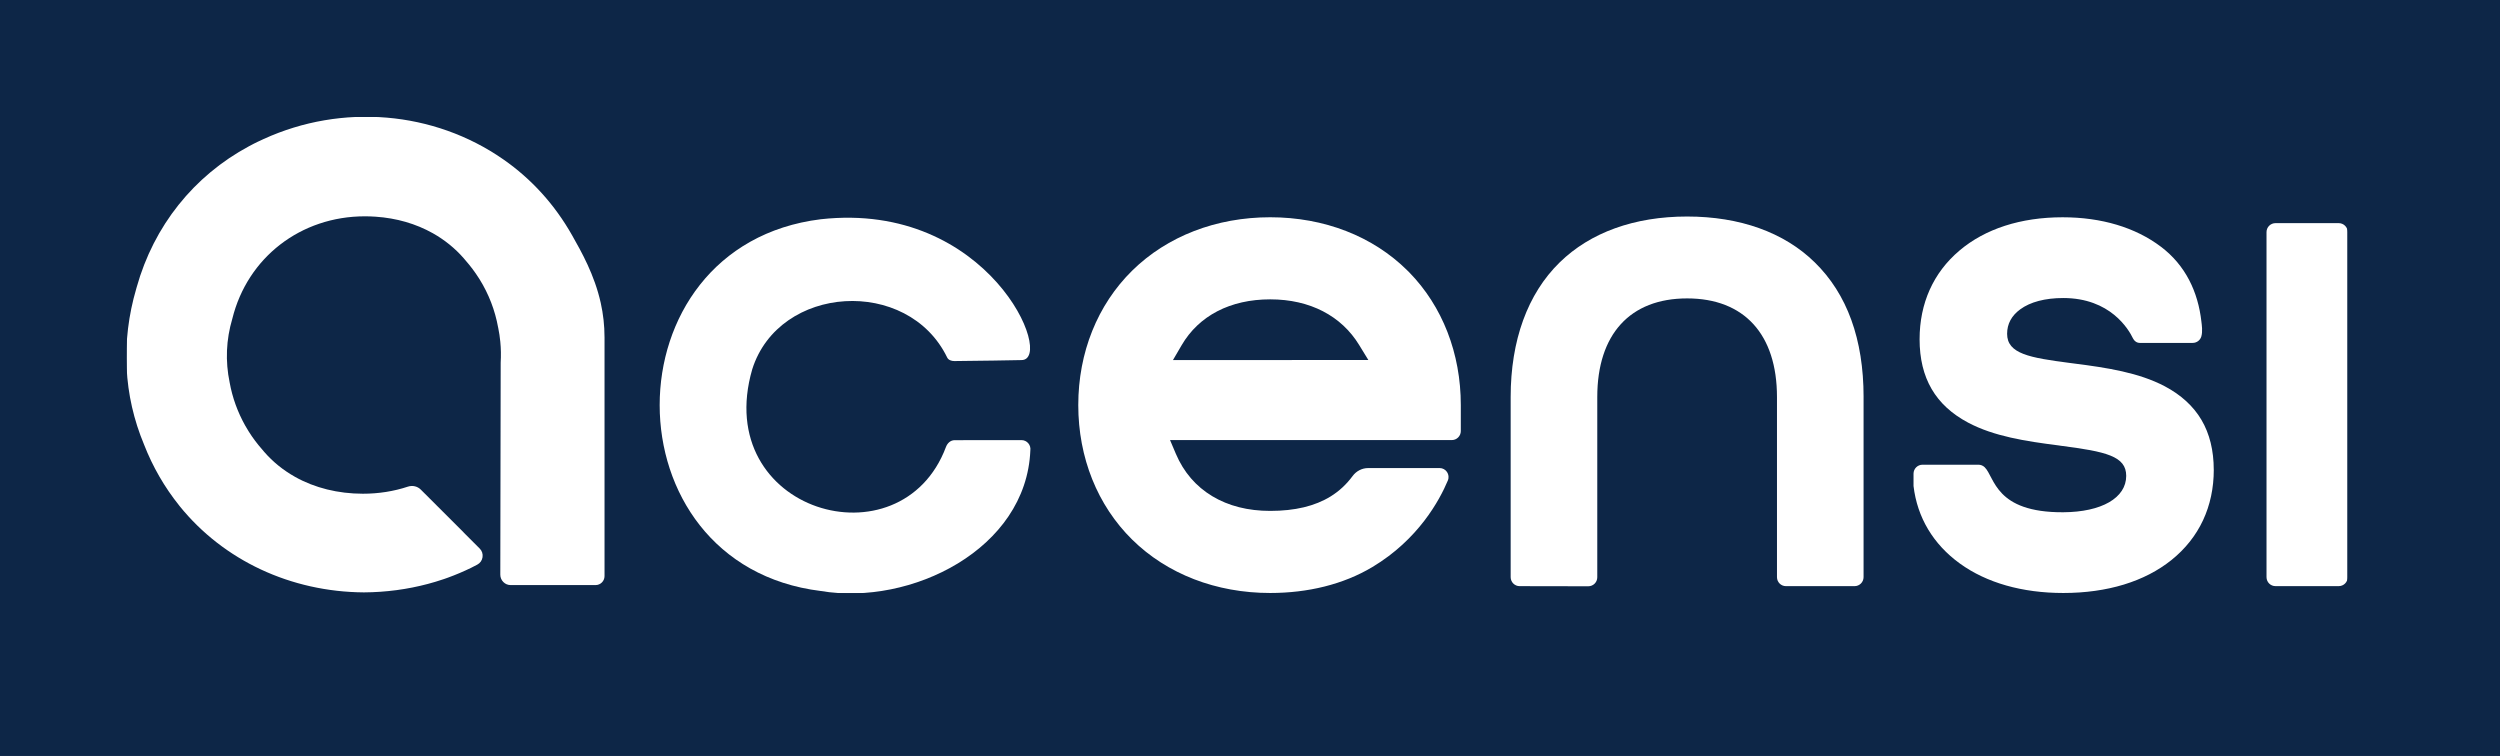
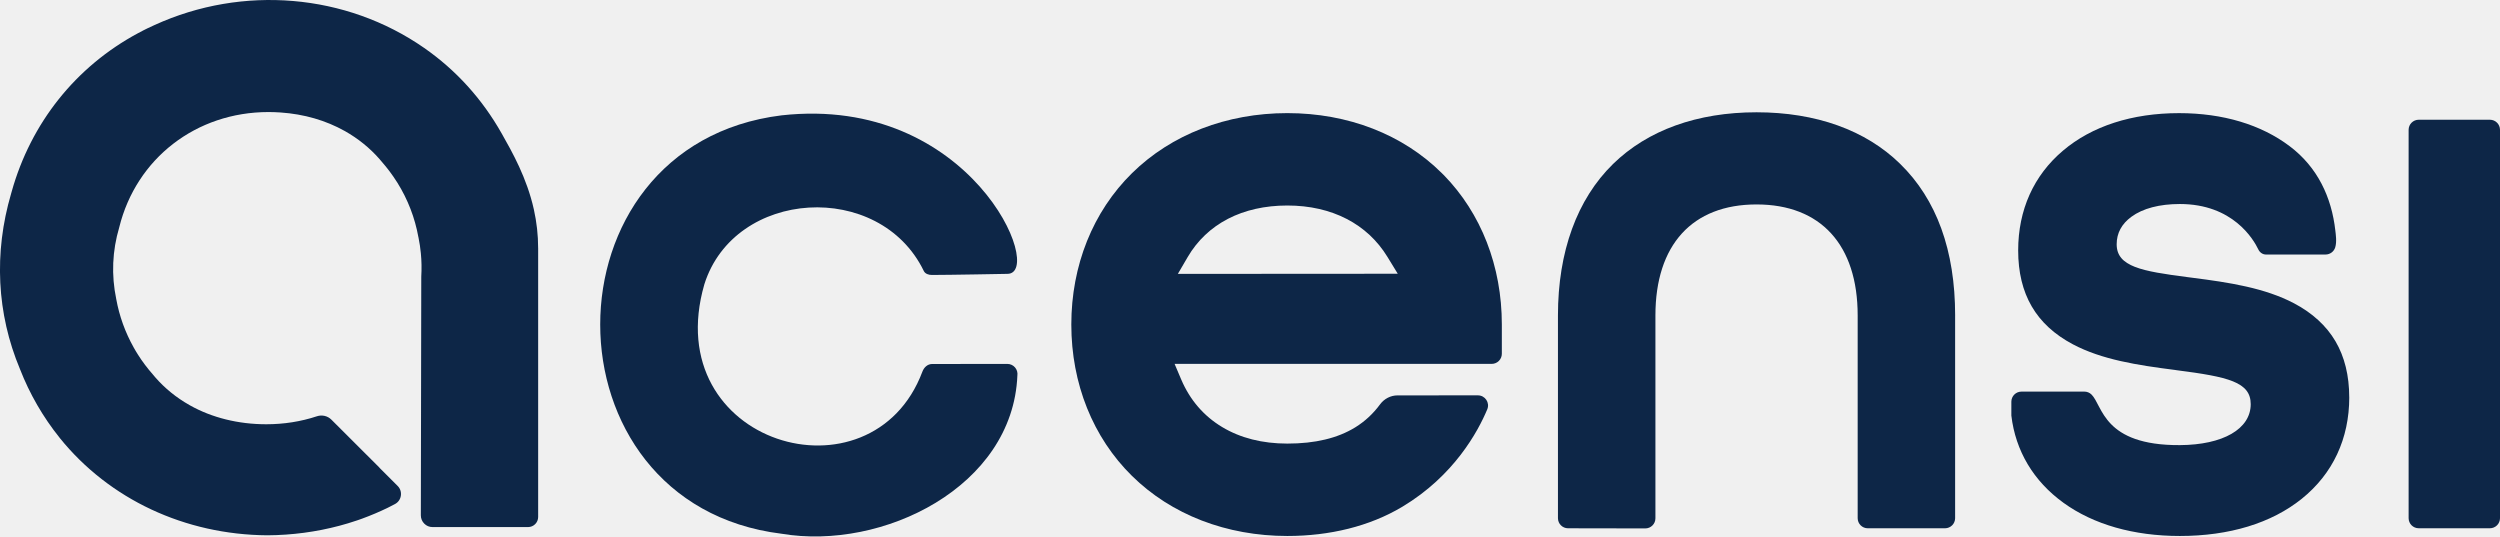
- <svg xmlns="http://www.w3.org/2000/svg" width="383.94mm" height="116.1mm" viewBox="0 0 383.94 116.1" version="1.1" id="svg1" xml:space="preserve">
-   <defs id="defs1">
-     <clipPath id="clip0_729_11724">
-       <rect width="1289.37" height="276.68" fill="#ffffff" id="rect8" x="0" y="0" />
+ <svg xmlns="http://www.w3.org/2000/svg" id="Calque_1" data-name="Calque 1" viewBox="0 0 1289.37 276.68">
+   <defs>
+     <style>
+       .cls-1 {
+         fill: none;
+       }
+ 
+       .cls-2 {
+         fill: #0d2647;
+       }
+ 
+       .cls-3 {
+         clip-path: url(#clippath);
+       }
+     </style>
+     <clipPath id="clippath">
+       <rect class="cls-1" width="1289.37" height="276.68" />
    </clipPath>
-     <mask id="mask0_729_11724" maskUnits="userSpaceOnUse" x="0" y="0" width="1290" height="277">
-       <path d="M 1289.37,0 H 0 v 276.68 h 1289.37 z" fill="#ffffff" id="path1" />
-     </mask>
  </defs>
-   <g id="layer1" transform="translate(176.04,-16.2)">
-     <rect style="opacity:1;fill:#0d2647;fill-opacity:1;stroke-width:0.265" id="rect1" width="383.94" height="116.1" x="-176.04" y="16.2" />
-     <g clip-path="url(#clip0_729_11724)" id="g8" transform="matrix(0.2645833,0,0,0.2645833,-156.6333,34.13022)">
-       <mask id="mask2" maskUnits="userSpaceOnUse" x="0" y="0" width="1290" height="277">
-         <path d="M 1289.37,0 H 0 v 276.68 h 1289.37 z" fill="#ffffff" id="path2" />
-       </mask>
-       <g mask="url(#mask0_729_11724)" id="g7">
-         <path d="m 277.55,127.87 v 138.76 c 0,2.88 -2.34,5.21 -5.21,5.21 h -49.25 c -1.62,0 -3.14,-0.61 -4.27,-1.77 -1.14,-1.13 -1.77,-2.66 -1.77,-4.25 v -0.63 l 0.22,-122.54 c 0.24,-4.04 0.17,-8.1 -0.22,-12.07 -0.24,-2.62 -0.66,-5.3 -1.2,-8.01 l -0.07,-0.29 c -1.79,-9.95 -5.43,-19.37 -10.8,-28.01 l -0.33,-0.5 c -2.31,-3.66 -4.93,-7.14 -7.77,-10.37 -0.39,-0.48 -0.76,-0.92 -1.14,-1.35 -4.99,-5.71 -11.02,-10.58 -17.85,-14.44 -9.91,-5.55 -21.08,-8.77 -33.21,-9.6 l -0.33,-0.02 c -1.94,-0.13 -3.9,-0.2 -5.89,-0.2 -37.25,0 -68.17,23.89 -76.96,59.44 -3.6,12.17 -4.13,24.61 -1.55,37.01 1.59,8.79 4.63,17.17 8.99,24.96 0.68,1.24 1.4,2.42 2.16,3.62 2.27,3.62 4.91,7.11 7.79,10.37 0.39,0.5 0.76,0.93 1.13,1.35 4.98,5.72 10.91,10.54 17.68,14.36 l 0.31,0.18 c 11.3,6.35 24.94,9.73 39.28,9.73 9.08,0 17.87,-1.37 26.16,-4.12 2.66,-0.87 5.52,-0.2 7.46,1.74 6.96,6.92 24.59,24.55 24.59,24.55 0.17,0.15 0.31,0.33 0.44,0.5 l 9.14,9.14 c 1.35,1.33 1.94,3.16 1.66,5.04 -0.28,1.88 -1.4,3.45 -3.07,4.32 -1.2,0.63 -2.4,1.27 -3.65,1.88 -4.32,2.1 -8.73,3.97 -13.27,5.63 -0.68,0.24 -1.35,0.48 -2.03,0.72 l -0.65,0.22 c -3.21,1.09 -6.13,1.96 -9,2.72 -11.92,3.18 -24.42,4.85 -37.18,4.93 C 95.4,275.78 56.43,257.54 30.92,226 l -0.17,-0.23 c -8.55,-10.65 -15.45,-22.57 -20.47,-35.46 C -1.68,161.75 -3.25,130.46 5.74,99.82 l 0.26,-0.92 c 9.94,-35.51 33.1,-64.55 65.19,-81.79 0.79,-0.42 1.59,-0.83 2.38,-1.25 l 0.37,-0.2 c 0.7,-0.35 1.42,-0.72 2.14,-1.06 1.2,-0.59 2.42,-1.16 3.65,-1.7 45.49,-20.75 98.76,-16.21 139.03,11.82 16.44,11.44 29.88,26.27 39.95,44.06 5.48,9.68 12.99,22.93 16.63,39.25 1.46,6.57 2.2,13.24 2.2,19.84" fill="#ffffff" id="path3" />
-         <path d="m 363.27,146.62 c 15.55,-49.32 90.39,-53.88 113.18,-6.85 0.71,1.46 2.51,2.05 4.14,2.04 8.74,0 38.96,-0.57 38.96,-0.57 19.71,0 -18.7,-92.59 -116.47,-81.75 -124.72,15.39 -124.67,200.42 -0.02,215.78 52.18,8.79 119.3,-24.16 121.65,-81.57 0.47,-3.16 -1.96,-6.01 -5.16,-6.01 l -38.78,0.04 c -2.43,0 -4.23,1.78 -5.05,3.96 -26.07,69.46 -136.35,37.65 -112.45,-45.07 z" fill="#ffffff" id="path4" />
-         <path d="m 744.56,90.23 -0.92,-0.91 c -20.09,-19.98 -48.39,-30.98 -79.7,-30.98 -31.31,0 -59.79,10.99 -80.1,30.96 -20.19,19.87 -31.31,47.6 -31.31,78.07 0,30.47 11.13,58.24 31.31,78.1 20.28,19.97 48.73,30.96 80.1,30.96 21.72,0 42.4,-4.94 59.34,-15.09 26.63,-15.96 38.96,-38.73 43.77,-50.22 1.44,-3.44 -1.1,-7.22 -4.83,-7.22 l -41.45,0.02 c -3.5,0 -6.86,1.72 -9,4.62 -3.54,4.81 -7.77,8.75 -12.76,11.84 -9.12,5.63 -20.73,8.4 -35.07,8.4 -12.88,0 -24.19,-2.87 -33.6,-8.52 -9.53,-5.72 -16.64,-13.99 -21.15,-24.58 l -3.4,-8.01 h 163.57 c 2.87,0 5.21,-2.35 5.21,-5.22 v -15.08 c 0,-30.04 -10.66,-57.37 -30,-77.14 m -33.93,50.96 -93.13,0.06 h -10.03 l 5.06,-8.66 c 10.02,-17.15 28.27,-26.6 51.4,-26.6 23.13,0 41.32,9.64 51.6,26.45 l 5.35,8.74 h -10.25 z" fill="#ffffff" id="path5" />
-         <path d="m 1008.35,162.7 v 104.54 c 0,2.88 -2.34,5.21 -5.21,5.22 H 963.3 c -2.88,0 -5.21,-2.33 -5.21,-5.21 V 162.7 c 0,-36.39 -19.01,-57.26 -52.16,-57.26 -33.15,0 -52.15,20.87 -52.15,57.26 v 104.62 c 0,2.88 -2.34,5.21 -5.21,5.21 l -39.85,-0.07 c -2.88,0 -5.21,-2.34 -5.21,-5.21 V 162.7 c 0,-32.89 9.82,-59.91 28.39,-78.1 17.85,-17.46 43.46,-26.69 74.03,-26.69 30.57,0 56.27,9.17 74.03,26.56 18.85,18.37 28.4,44.69 28.4,78.23" fill="#ffffff" id="path6" />
-         <path d="m 1211.63,204.86 c 0,21.38 -8.48,39.5 -24.51,52.39 -15.61,12.56 -37.34,19.18 -62.85,19.18 -23.8,0 -44.56,-5.91 -60.03,-17.11 -15.43,-11.16 -24.74,-26.73 -26.89,-44.99 v -7.15 c 0,-2.88 2.34,-5.21 5.22,-5.21 h 32.45 c 1.36,0 2.66,0.53 3.63,1.47 5.9,5.72 5.89,26.35 45.61,26.13 22.21,-0.12 36.54,-8.3 36.54,-21.13 0,-11.41 -11.63,-14.09 -38.17,-17.5 l -1.04,-0.16 -0.16,-0.02 c -19.05,-2.43 -37.4,-5.26 -52.35,-13.19 -18.99,-10.07 -28.21,-25.91 -28.21,-48.43 0,-20.85 7.98,-38.64 23.1,-51.43 14.92,-12.67 35.64,-19.36 59.91,-19.36 22.55,0 42.28,5.9 57.06,17.09 14.3,10.79 21.58,26.24 23.51,43.52 0.21,1.82 0.82,5.72 -0.07,8.64 -0.67,2.18 -2.7,3.67 -4.98,3.67 h -30.79 c -1.67,-0.02 -3.15,-1.09 -3.87,-2.6 -2.53,-5.29 -13.17,-23.45 -40.48,-23.45 -10.51,0 -19.16,2.28 -25.01,6.59 -5.02,3.68 -7.58,8.45 -7.58,14.18 0,11.62 13.14,13.88 36.33,16.91 l 2.63,0.34 c 19.09,2.43 37.47,5.26 52.56,13.21 9.44,4.99 16.6,11.55 21.3,19.52 4.73,8.03 7.12,17.75 7.12,28.91" fill="#ffffff" id="path7" />
-         <path d="m 1289.37,267.24 c 0,2.88 -2.34,5.21 -5.21,5.21 h -36.71 c -2.88,0 -5.21,-2.33 -5.21,-5.21 V 66.96 c 0,-2.88 2.34,-5.21 5.22,-5.21 h 36.7 c 2.88,0 5.21,2.34 5.21,5.21 z" fill="#ffffff" id="path8" />
-       </g>
-     </g>
+   <g class="cls-3">
+     <path class="cls-2" d="M277.55,127.87v138.76c0,2.88-2.34,5.21-5.21,5.21h-49.25c-1.62,0-3.14-.61-4.27-1.77-1.14-1.13-1.77-2.66-1.77-4.25v-.63l.22-122.54c.24-4.04.17-8.1-.22-12.07-.24-2.62-.66-5.3-1.2-8.01l-.07-.29c-1.79-9.95-5.43-19.37-10.8-28.01l-.33-.5c-2.31-3.66-4.93-7.14-7.77-10.37-.39-.48-.76-.92-1.14-1.35-4.99-5.71-11.02-10.58-17.85-14.44-9.91-5.55-21.08-8.77-33.21-9.6l-.33-.02c-1.94-.13-3.9-.2-5.89-.2-37.25,0-68.17,23.89-76.96,59.44-3.6,12.17-4.13,24.61-1.55,37.01,1.59,8.79,4.63,17.17,8.99,24.96.68,1.24,1.4,2.42,2.16,3.62,2.27,3.62,4.91,7.11,7.79,10.37.39.5.76.93,1.13,1.35,4.98,5.72,10.91,10.54,17.68,14.36l.31.18c11.3,6.35,24.94,9.73,39.28,9.73,9.08,0,17.87-1.37,26.16-4.12,2.66-.87,5.52-.2,7.46,1.74,6.96,6.92,24.59,24.55,24.59,24.55.17.15.31.33.44.5l9.14,9.14c1.35,1.33,1.94,3.16,1.66,5.04-.28,1.88-1.4,3.45-3.07,4.32-1.2.63-2.4,1.27-3.65,1.88-4.32,2.1-8.73,3.97-13.27,5.63-.68.24-1.35.48-2.03.72l-.65.22c-3.21,1.09-6.13,1.96-9,2.72-11.92,3.18-24.42,4.85-37.18,4.93-42.49-.3-81.46-18.54-106.97-50.08l-.17-.23c-8.55-10.65-15.45-22.57-20.47-35.46-11.96-28.56-13.53-59.85-4.54-90.49l.26-.92C15.94,63.39,39.1,34.35,71.19,17.11c.79-.42,1.59-.83,2.38-1.25l.37-.2c.7-.35,1.42-.72,2.14-1.06,1.2-.59,2.42-1.16,3.65-1.7C125.22-7.85,178.49-3.31,218.76,24.72c16.44,11.44,29.88,26.27,39.95,44.06,5.48,9.68,12.99,22.93,16.63,39.25,1.46,6.57,2.2,13.24,2.2,19.84" />
+     <path class="cls-2" d="M363.27,146.62c15.55-49.32,90.39-53.88,113.18-6.85.71,1.46,2.51,2.05,4.14,2.04,8.74,0,38.96-.57,38.96-.57,19.71,0-18.7-92.59-116.47-81.75-124.72,15.39-124.67,200.42-.02,215.78,52.18,8.79,119.3-24.16,121.65-81.57.47-3.16-1.96-6.01-5.16-6.01l-38.78.04c-2.43,0-4.23,1.78-5.05,3.96-26.07,69.46-136.35,37.65-112.45-45.07" />
+     <path class="cls-2" d="M744.56,90.23l-.92-.91c-20.09-19.98-48.39-30.98-79.7-30.98s-59.79,10.99-80.1,30.96c-20.19,19.87-31.31,47.6-31.31,78.07s11.13,58.24,31.31,78.1c20.28,19.97,48.73,30.96,80.1,30.96,21.72,0,42.4-4.94,59.34-15.09,26.63-15.96,38.96-38.73,43.77-50.22,1.44-3.44-1.1-7.22-4.83-7.22l-41.45.02c-3.5,0-6.86,1.72-9,4.62-3.54,4.81-7.77,8.75-12.76,11.84-9.12,5.63-20.73,8.4-35.07,8.4-12.88,0-24.19-2.87-33.6-8.52-9.53-5.72-16.64-13.99-21.15-24.58l-3.4-8.01h163.57c2.87,0,5.21-2.35,5.21-5.22v-15.08c0-30.04-10.66-57.37-30-77.14M710.64,141.19l-93.13.06h-10.03l5.06-8.66c10.02-17.15,28.27-26.6,51.4-26.6s41.32,9.64,51.6,26.45l5.35,8.74h-10.25Z" />
+     <path class="cls-2" d="M1008.35,162.7v104.54c0,2.88-2.34,5.21-5.21,5.22h-39.84c-2.88,0-5.21-2.33-5.21-5.21v-104.55c0-36.39-19.01-57.26-52.16-57.26s-52.15,20.87-52.15,57.26v104.62c0,2.88-2.34,5.21-5.21,5.21l-39.85-.07c-2.88,0-5.21-2.34-5.21-5.21v-104.55c0-32.89,9.82-59.91,28.39-78.1,17.85-17.46,43.46-26.69,74.03-26.69s56.27,9.17,74.03,26.56c18.85,18.37,28.4,44.69,28.4,78.23" />
+     <path class="cls-2" d="M1211.63,204.86c0,21.38-8.48,39.5-24.51,52.39-15.61,12.56-37.34,19.18-62.85,19.18-23.8,0-44.56-5.91-60.03-17.11-15.43-11.16-24.74-26.73-26.89-44.99v-7.15c0-2.88,2.34-5.21,5.22-5.21h32.45c1.36,0,2.66.53,3.63,1.47,5.9,5.72,5.89,26.35,45.61,26.13,22.21-.12,36.54-8.3,36.54-21.13,0-11.41-11.63-14.09-38.17-17.5l-1.04-.16-.16-.02c-19.05-2.43-37.4-5.26-52.35-13.19-18.99-10.07-28.21-25.91-28.21-48.43,0-20.85,7.98-38.64,23.1-51.43,14.92-12.67,35.64-19.36,59.91-19.36,22.55,0,42.28,5.9,57.06,17.09,14.3,10.79,21.58,26.24,23.51,43.52.21,1.82.82,5.72-.07,8.64-.67,2.18-2.7,3.67-4.98,3.67h-30.79c-1.67-.02-3.15-1.09-3.87-2.6-2.53-5.29-13.17-23.45-40.48-23.45-10.51,0-19.16,2.28-25.01,6.59-5.02,3.68-7.58,8.45-7.58,14.18,0,11.62,13.14,13.88,36.33,16.91l2.63.34c19.09,2.43,37.47,5.26,52.56,13.21,9.44,4.99,16.6,11.55,21.3,19.52,4.73,8.03,7.12,17.75,7.12,28.91" />
+     <path class="cls-2" d="M1289.37,267.24c0,2.88-2.34,5.21-5.21,5.21h-36.71c-2.88,0-5.21-2.33-5.21-5.21V66.96c0-2.88,2.34-5.21,5.22-5.21h36.7c2.88,0,5.21,2.34,5.21,5.21v200.28Z" />
  </g>
</svg>
